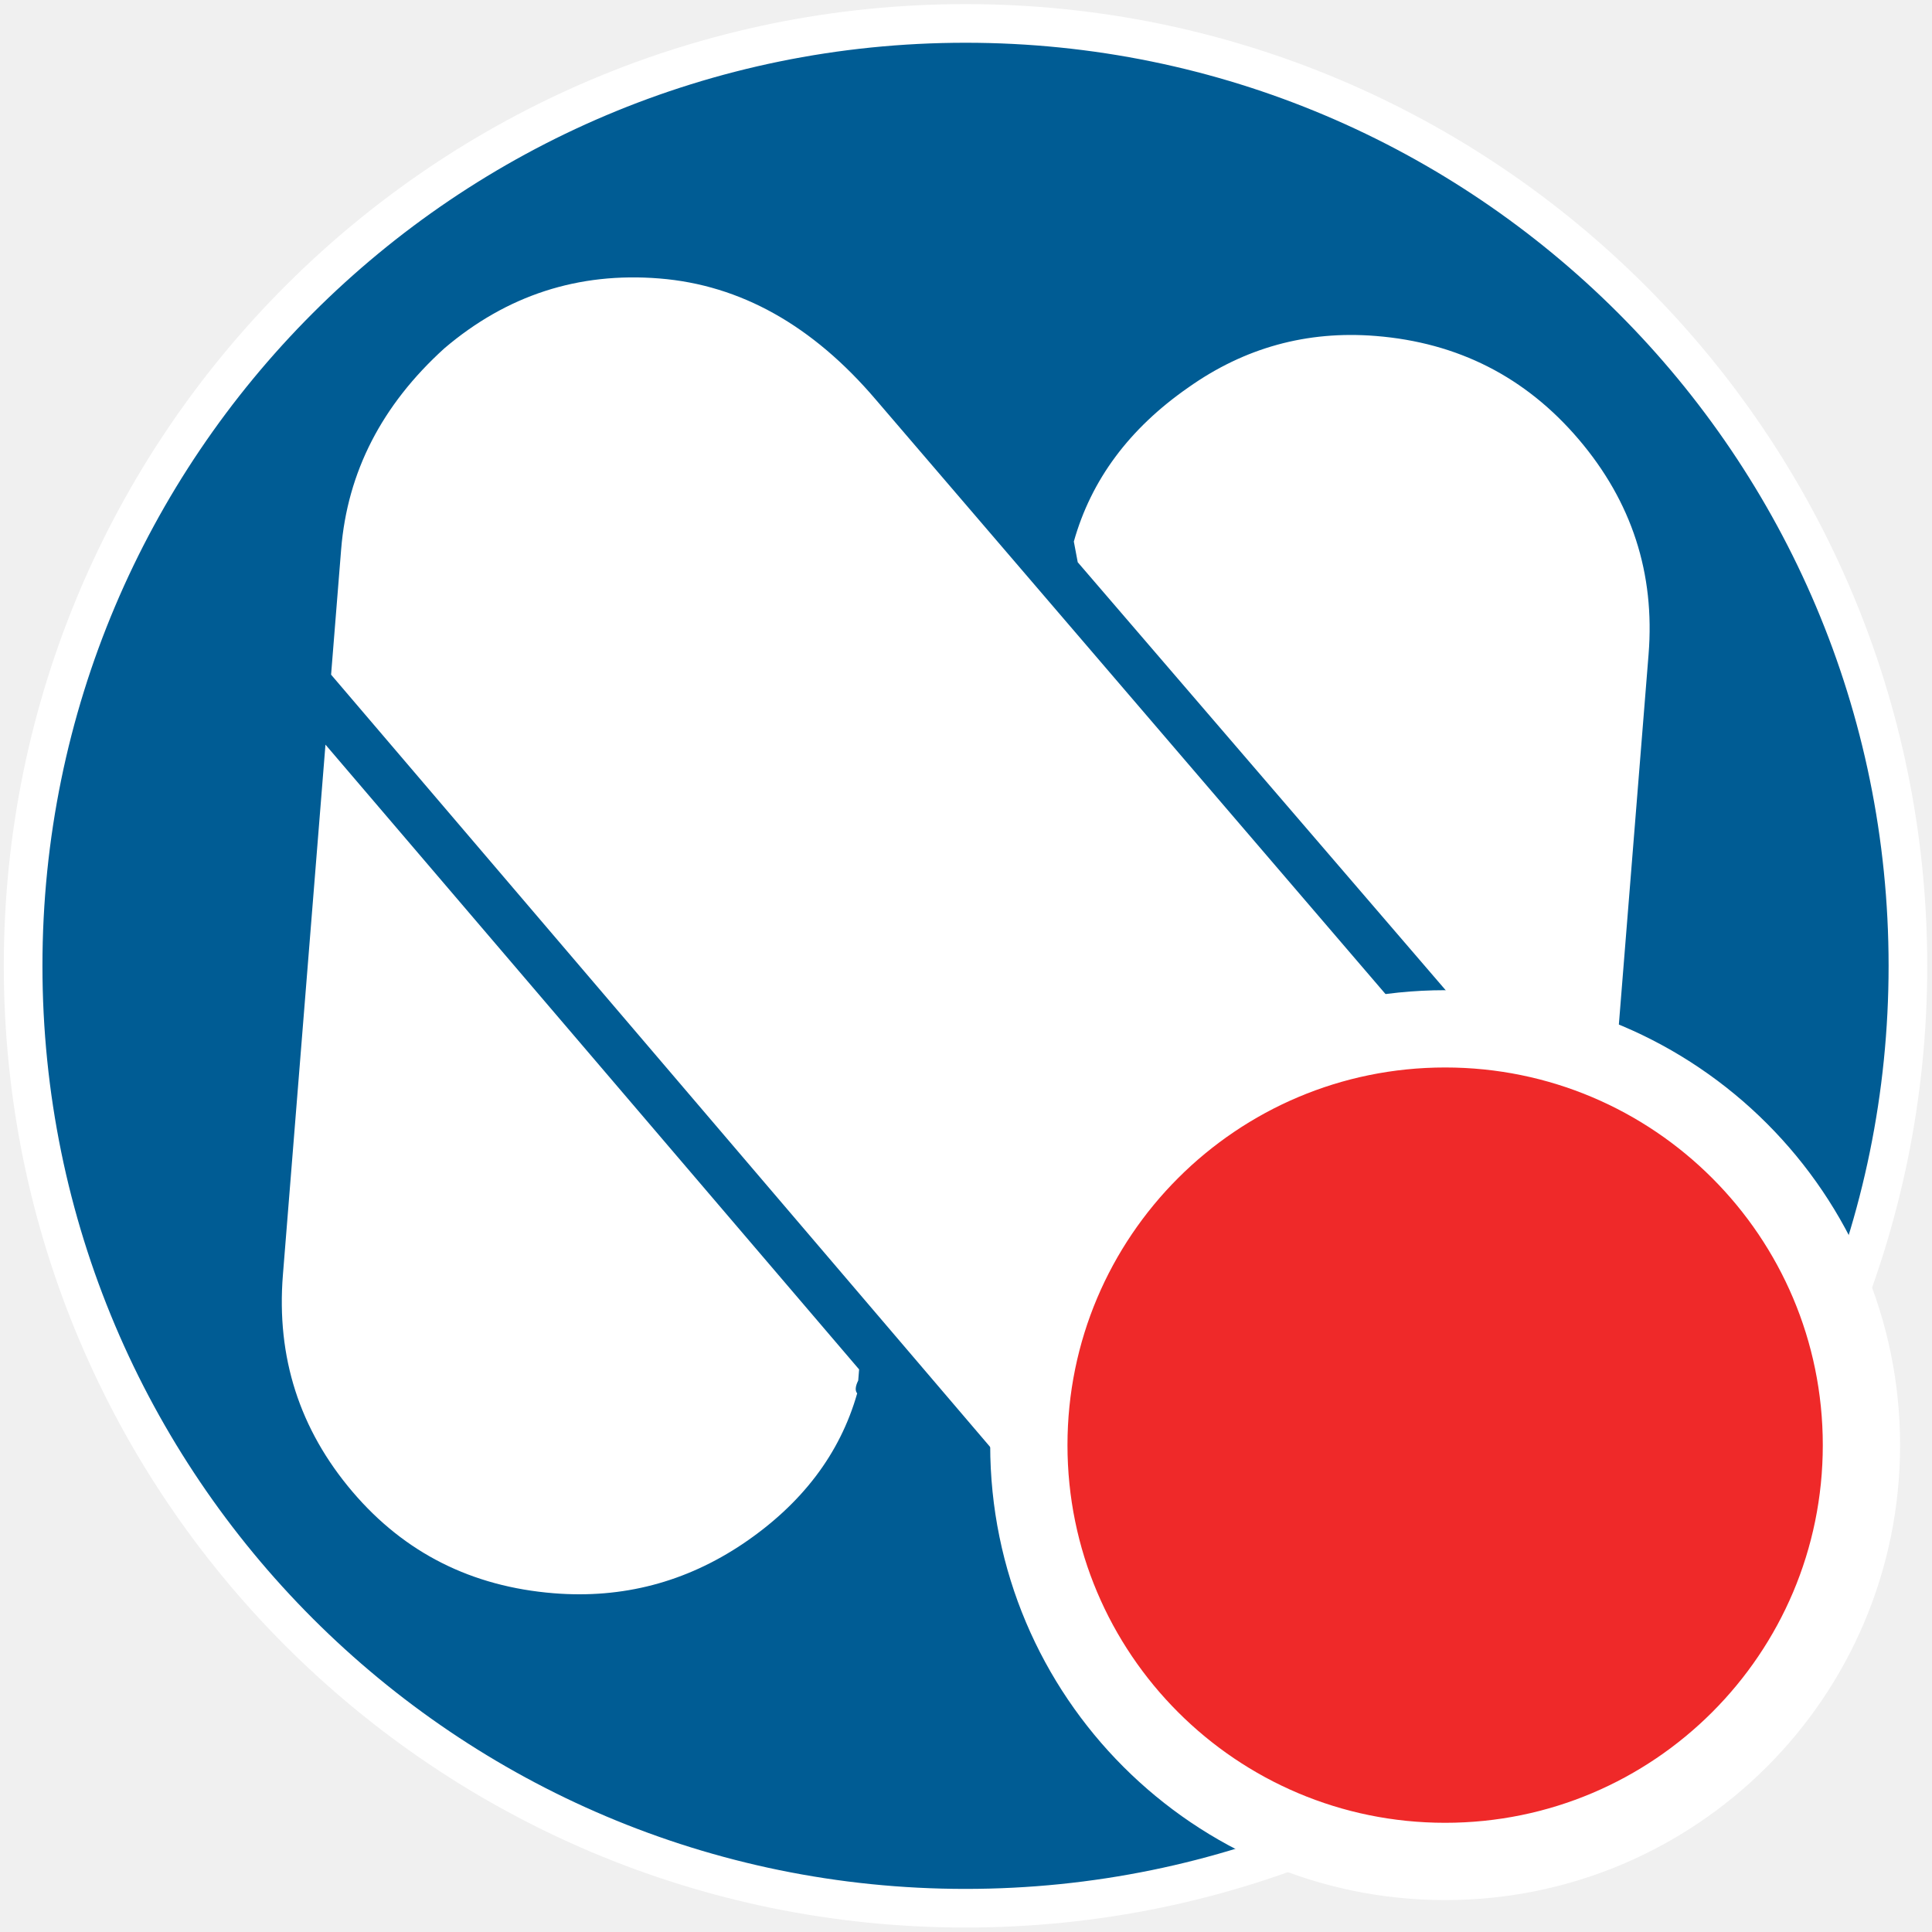
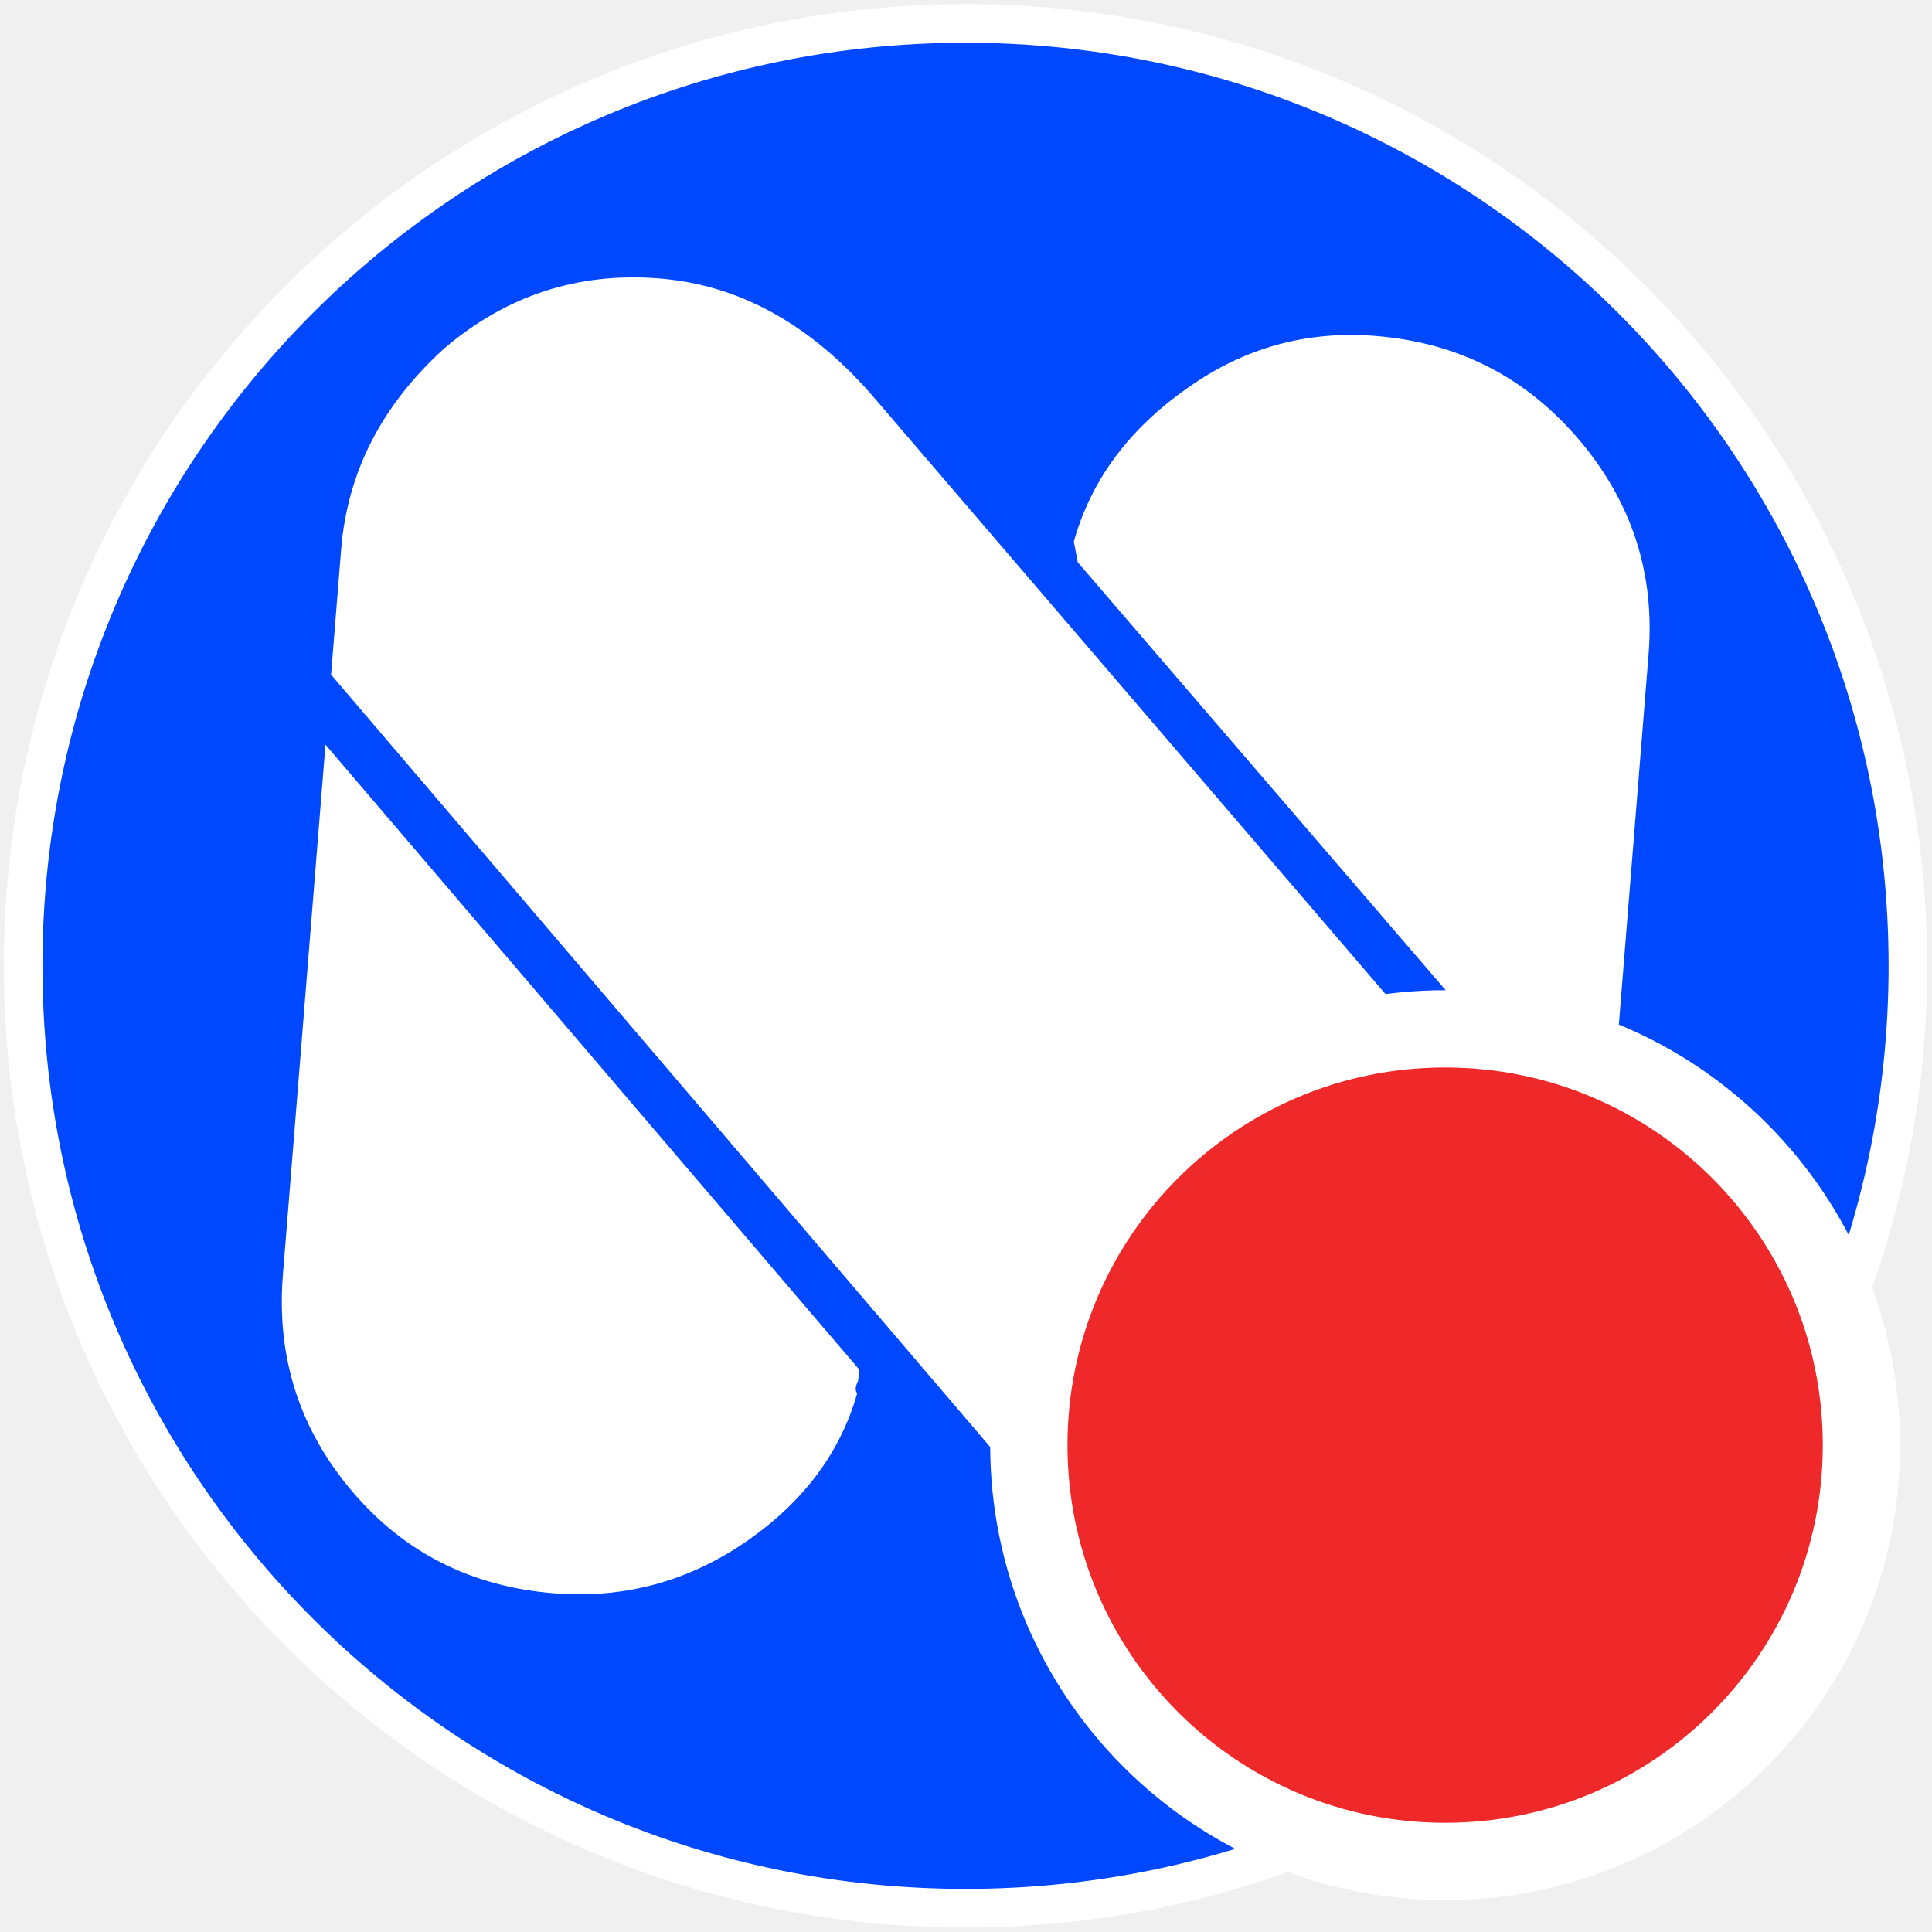
- <svg xmlns="http://www.w3.org/2000/svg" width="500" height="500" id="svg2" version="1.1">
-   <defs id="defs4" />
+ <svg xmlns="http://www.w3.org/2000/svg" xmlns:ns1="http://www.openswatchbook.org/uri/2009/osb" xmlns:xlink="http://www.w3.org/1999/xlink" width="500" height="500" id="svg2" version="1.1">
+   <defs id="defs4">
+     <linearGradient id="linearGradient3768" ns1:paint="solid">
+       <stop style="stop-color:#0048ff;stop-opacity:1;" offset="0" id="stop3770" />
+     </linearGradient>
+     <linearGradient xlink:href="#linearGradient3768" id="linearGradient3772" x1="-1722.453" y1="631.129" x2="-1305.985" y2="631.129" gradientUnits="userSpaceOnUse" />
+   </defs>
  <g id="layer1" transform="translate(0,-552.3622)">
    <text xml:space="preserve" style="font-size:40px;font-style:normal;font-variant:normal;font-weight:normal;font-stretch:normal;line-height:125%;letter-spacing:0px;word-spacing:0px;fill:#000000;fill-opacity:1;stroke:none;font-family:Ubuntu;-inkscape-font-specification:Ubuntu" x="227.284" y="533.144" id="text2989">
      <tspan id="tspan2991" x="227.284" y="533.144" style="font-style:normal;font-variant:normal;font-weight:900;font-stretch:normal;font-family:VAL Stencil cyr-lat;-inkscape-font-specification:VAL Stencil cyr-lat Heavy" />
    </text>
-     <path style="fill:#005c94;fill-opacity:1;fill-rule:nonzero;stroke:#ffffff;stroke-width:8.366;stroke-linecap:butt;stroke-linejoin:round;stroke-miterlimit:4;stroke-opacity:1;stroke-dasharray:none" id="path3922" d="m -1310.168,631.129 c 0,112.694 -91.357,204.051 -204.051,204.051 -112.694,0 -204.051,-91.357 -204.051,-204.051 0,-112.694 91.357,-204.051 204.051,-204.051 112.694,0 204.051,91.357 204.051,204.051 z" transform="matrix(1.195246,0,0,1.195246,2059.74,47.96288)" />
+     <path style="fill:url(#linearGradient3772);fill-opacity:1;fill-rule:nonzero;stroke:#ffffff;stroke-width:8.366;stroke-linecap:butt;stroke-linejoin:round;stroke-miterlimit:4;stroke-opacity:1;stroke-dasharray:none" id="path3922" d="m -1310.168,631.129 c 0,112.694 -91.357,204.051 -204.051,204.051 -112.694,0 -204.051,-91.357 -204.051,-204.051 0,-112.694 91.357,-204.051 204.051,-204.051 112.694,0 204.051,91.357 204.051,204.051 z" transform="matrix(1.195246,0,0,1.195246,2059.74,47.96288)" />
    <g style="font-size:650px;font-style:normal;font-variant:normal;font-weight:normal;font-stretch:normal;line-height:125%;letter-spacing:0px;word-spacing:0px;fill:#ffffff;fill-opacity:1;stroke:none;font-family:Ubuntu;-inkscape-font-specification:Ubuntu" id="text3928-7" transform="matrix(1.191414,0.09563988,-0.09563988,1.191414,-2227.195,-7.050169)">
      <path d="m 1978,472.505 126,125.6 0,2.4 c -0.533,1.333 -0.533,2.267 0,2.8 -2.667,13.333 -10,24.8 -22,34.4 -11.733,9.333 -25.067,14 -40,14 -17.867,0 -32.933,-6.133 -45.2,-18.4 -12.533,-12.533 -18.8,-27.733 -18.8,-45.6 l 0,-115.2 m 284,115.2 c -3e-4,14.667 -4,27.333 -12,38 -7.2,9.867 -16.8,16.8 -28.8,20.8 -10.134,4.267 -22,5.2 -35.6,2.8 -12.8,-2.933 -23.467,-8.667 -32,-17.2 l -0.8,-0.4 -174.8,-174.4 0,-27.2 c 0,-16.8 6.267,-31.866 18.8,-45.2 12.533,-12.533 27.6,-18.8 45.2,-18.8 17.6,2.8e-4 33.867,7.467 48.8,22.4 l 171.2,170 0,29.2 m 0,-44 -124.8,-123.6 -1.2,-4.4 c 2.667,-13.6 10,-25.333 22,-35.2 11.466,-9.6 24.666,-14.4 39.6,-14.4 17.866,2.8e-4 33.066,6.267 45.6,18.8 12.533,12.534 18.8,27.6 18.8,45.2 l 0,113.6" style="font-size:400px;font-weight:900;fill:#ffffff;fill-opacity:1;font-family:VAL Stencil cyr-lat;-inkscape-font-specification:VAL Stencil cyr-lat Heavy" id="path3954" />
    </g>
    <path style="fill:#ef2929;fill-opacity:1;fill-rule:nonzero;stroke:#ffffff;stroke-width:25.503;stroke-linecap:butt;stroke-linejoin:round;stroke-miterlimit:4;stroke-opacity:1;stroke-dasharray:none" id="path5530" d="m 707.107,696.789 c 0,75.873 -61.507,137.381 -137.381,137.381 -75.873,0 -137.381,-61.507 -137.381,-137.381 0,-75.873 61.507,-137.381 137.381,-137.381 75.873,0 137.381,61.507 137.381,137.381 z" transform="matrix(0.7842319,0,0,0.7842319,-72.79731,379.9184)" />
  </g>
</svg>
